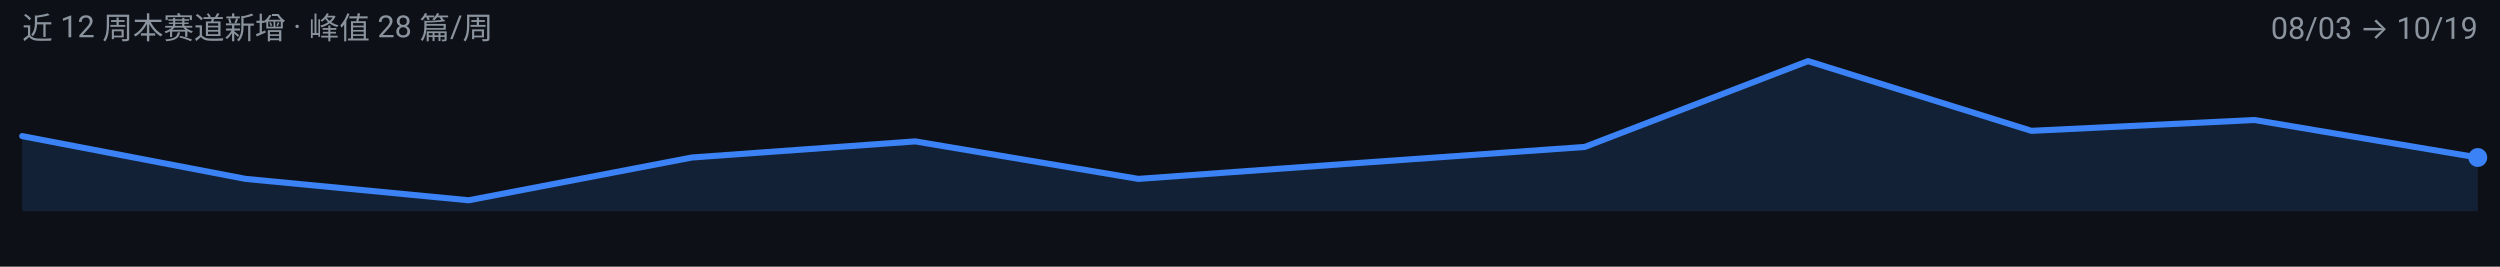
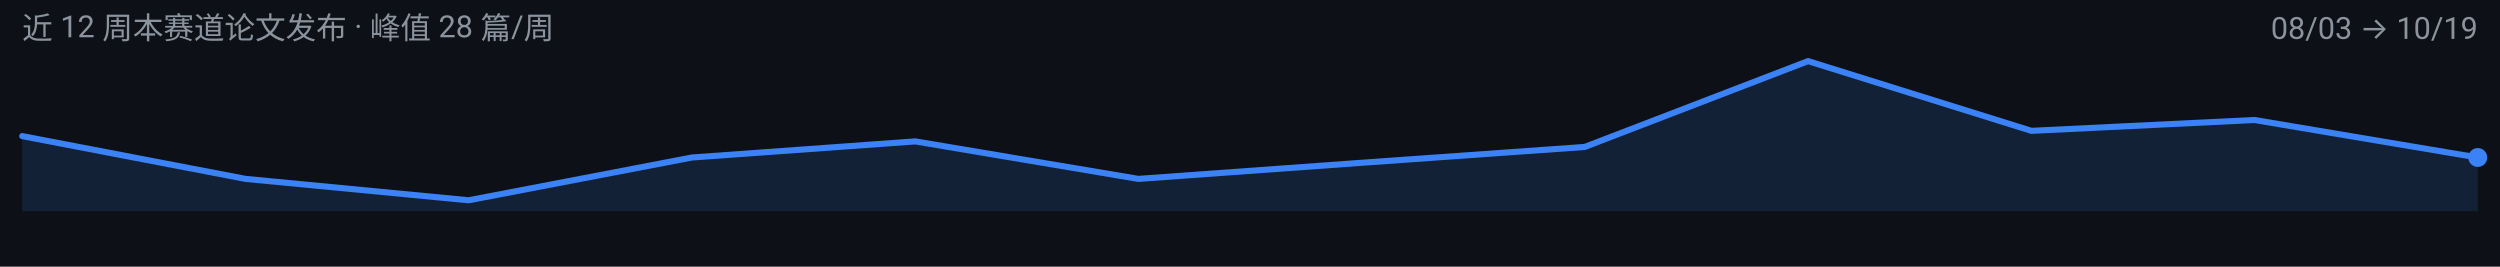
<svg xmlns="http://www.w3.org/2000/svg" width="900" height="96" viewBox="0 0 900 96" role="img" aria-label="agentic-vision 周度趋势">
  <rect width="900" height="96" fill="#0D1117" />
  <g font-family="-apple-system, BlinkMacSystemFont, 'Segoe UI', 'Noto Sans SC', 'PingFang SC', 'Microsoft YaHei', Roboto, sans-serif">
    <path d="M 8.0,76.0 L 8.0,49.0 L 88.4,64.4 L 168.7,72.1 L 249.1,56.7 L 329.5,50.9 L 409.8,64.4 L 490.2,58.6 L 570.5,52.9 L 650.9,22.0 L 731.3,47.1 L 811.6,43.2 L 892.0,56.7 L 892.0,76.0 Z" fill="#3B82F6" fill-opacity="0.14" />
    <path d="M 8.0,49.0 L 88.4,64.4 L 168.7,72.1 L 249.1,56.7 L 329.5,50.9 L 409.8,64.4 L 490.2,58.6 L 570.5,52.9 L 650.9,22.0 L 731.3,47.1 L 811.6,43.2 L 892.0,56.7" fill="none" stroke="#3B82F6" stroke-width="2.2" stroke-linejoin="round" stroke-linecap="round" />
    <circle cx="892.0" cy="56.7" r="3.4" fill="#3B82F6" />
-     <text x="8" y="14" font-size="11" fill="#8B949E">近 12 周本赛道新增 · 峰值 28 篇/周</text>
+     <text x="8" y="14" font-size="11" fill="#8B949E">近 12 周本赛道论文发布 · 峰值 28 篇/周</text>
    <text x="892" y="14" font-size="11" text-anchor="end" fill="#8B949E">08/03 → 10/19</text>
  </g>
</svg>
